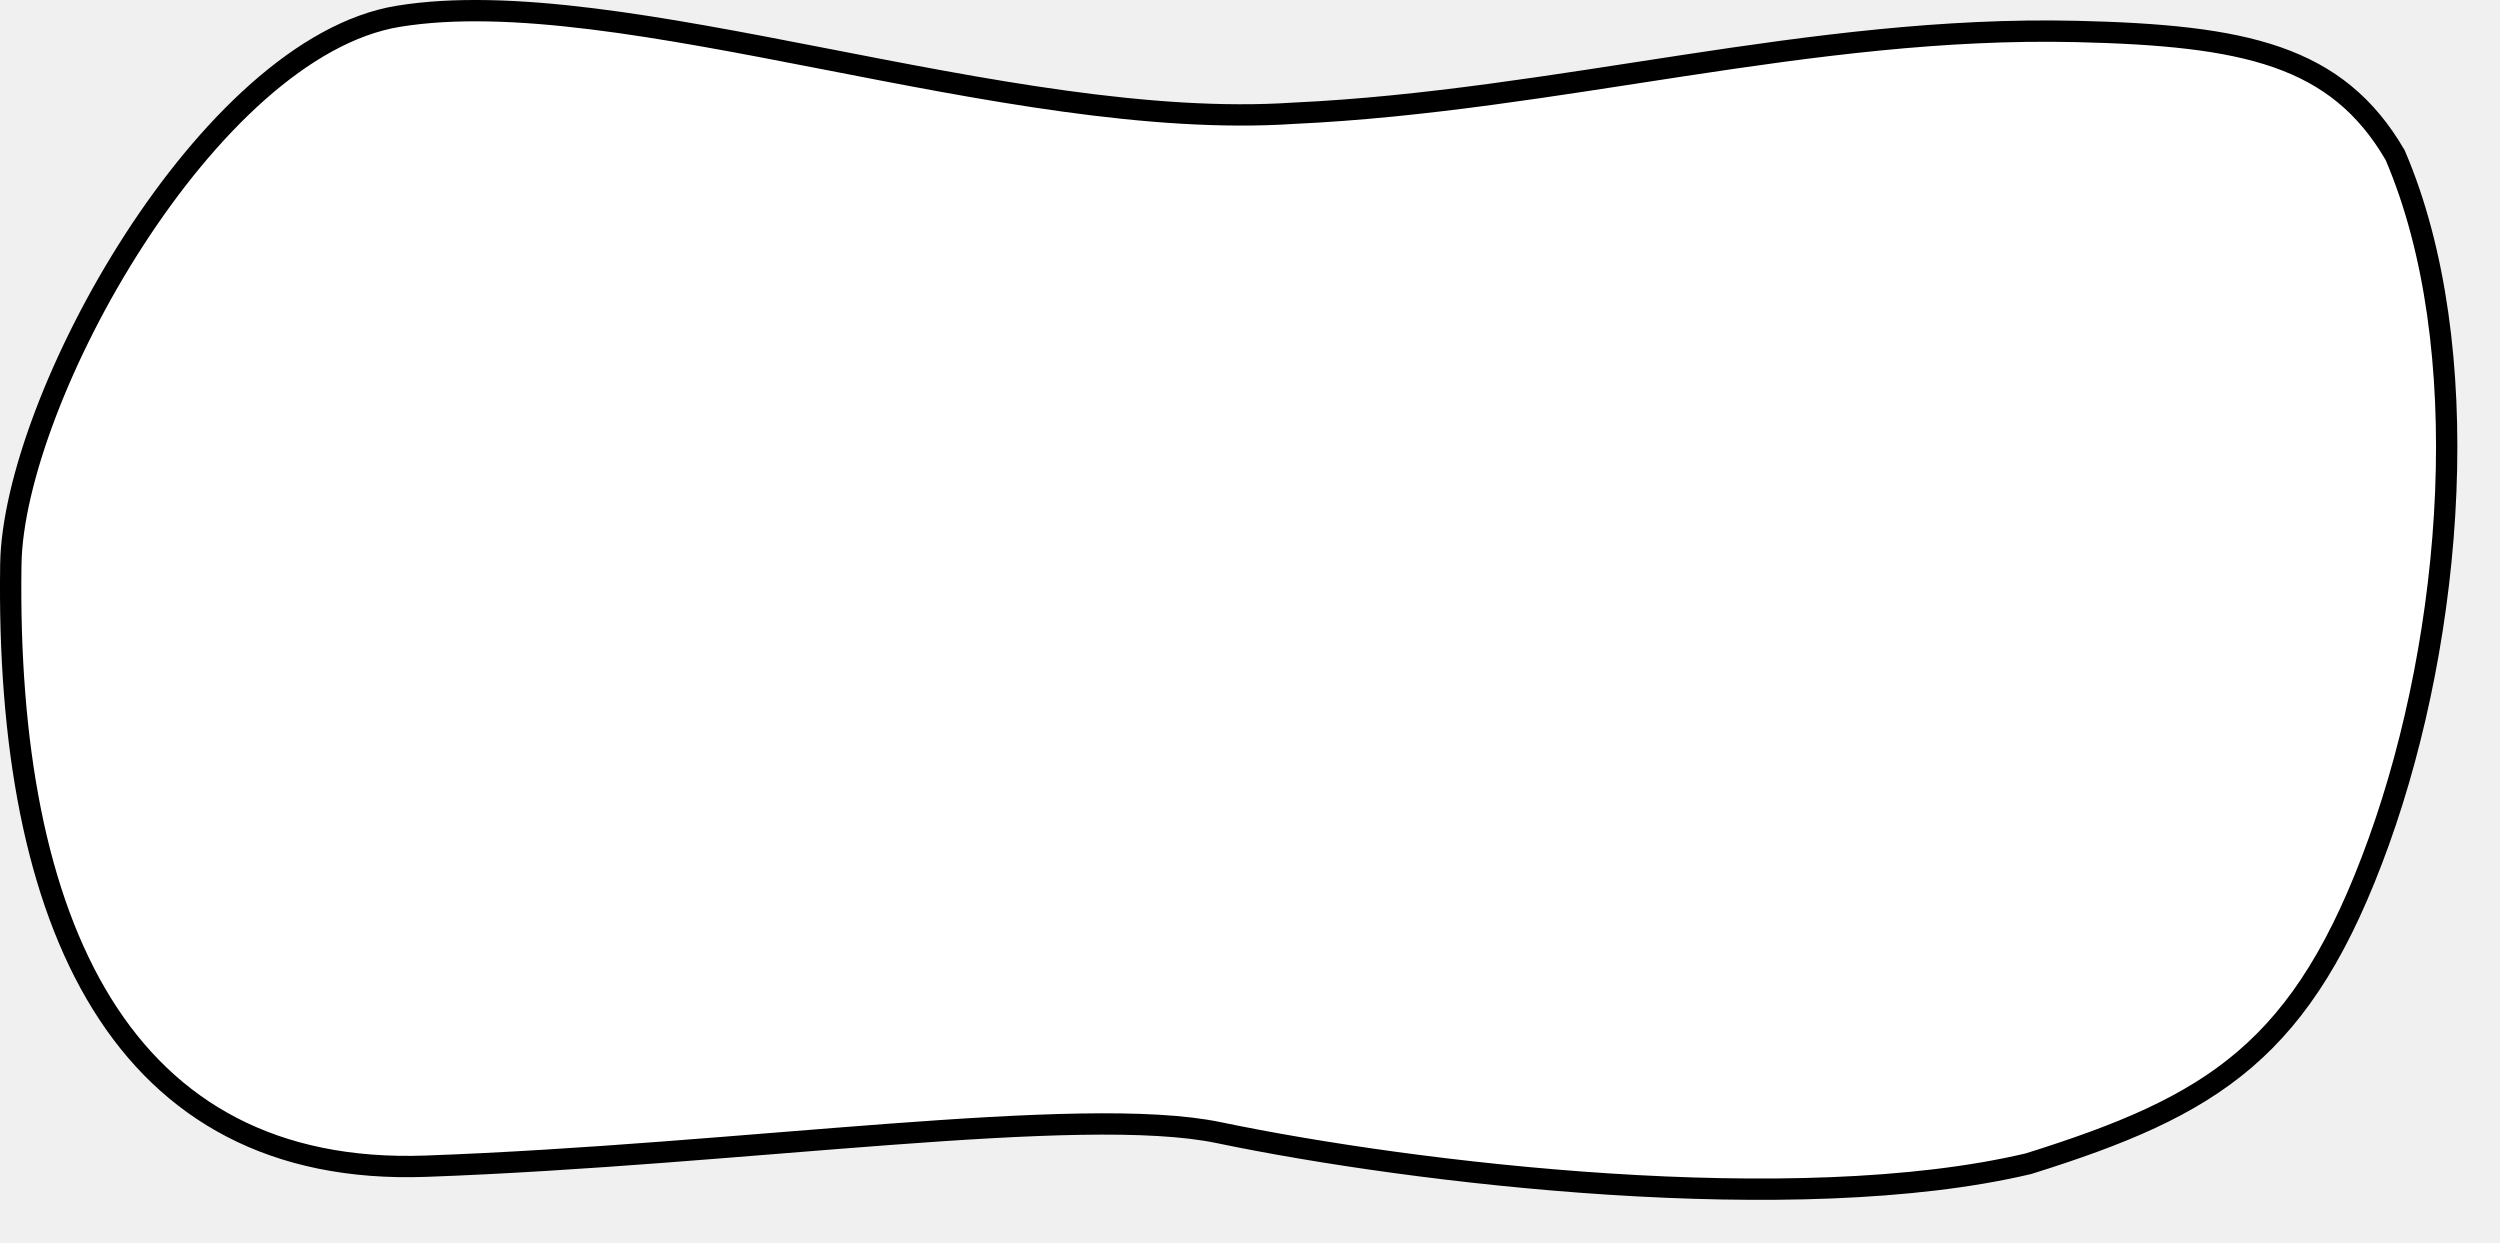
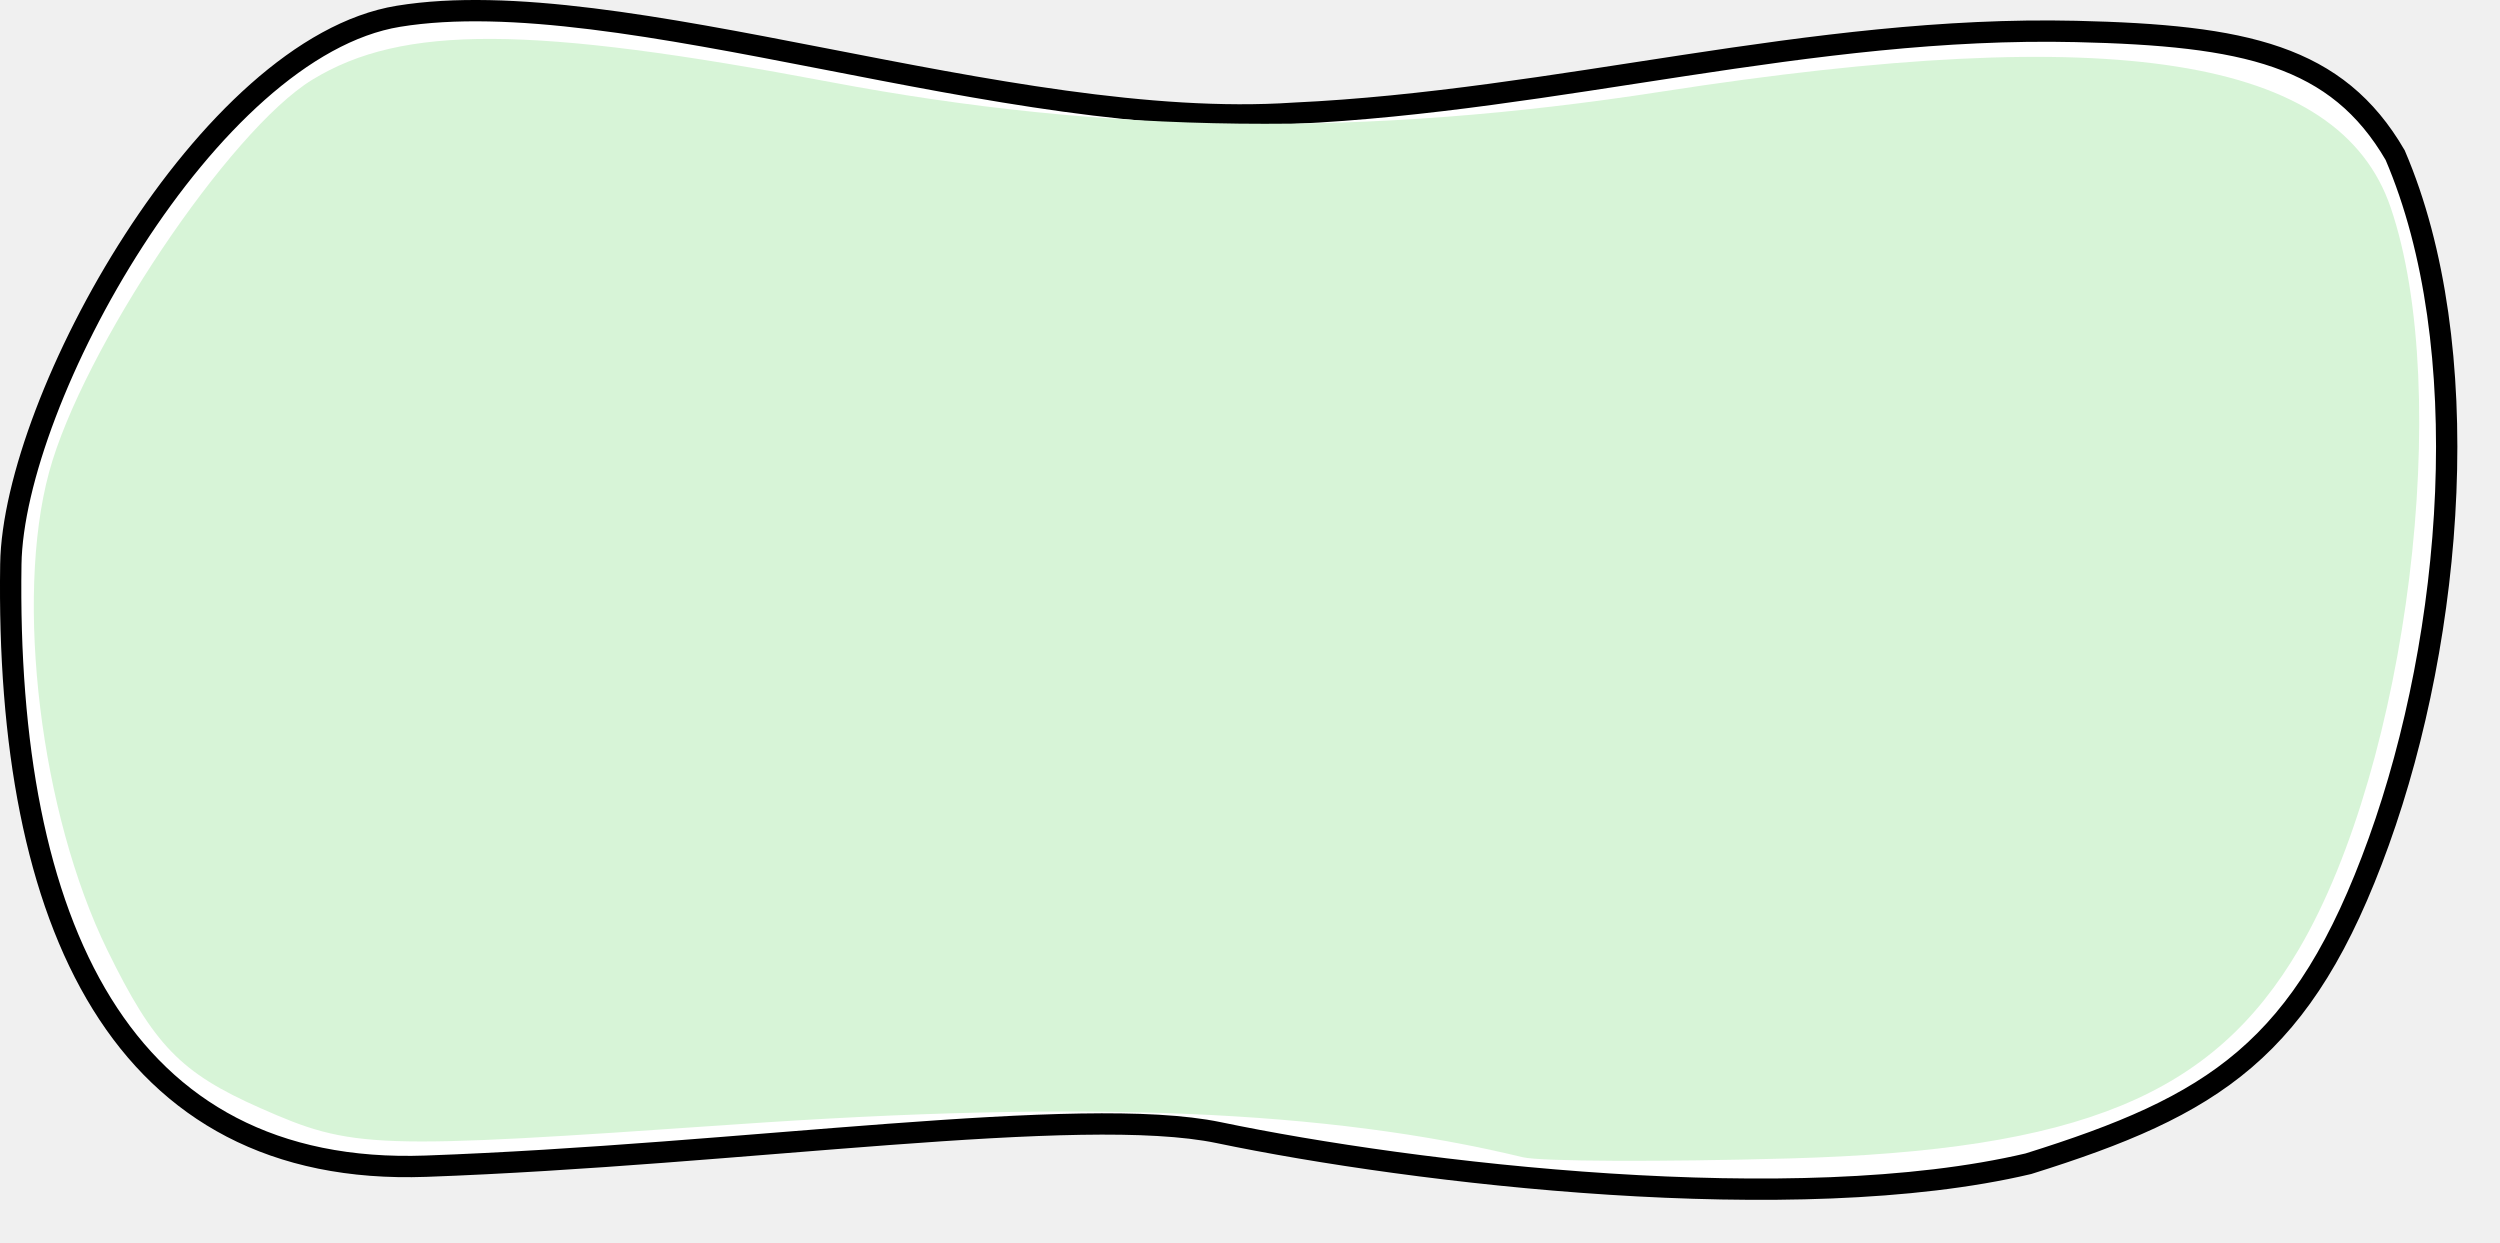
<svg xmlns="http://www.w3.org/2000/svg" id="svg1938" width="117.24" height="58.268" version="1.0">
-   <defs id="defs1941" />
+   <defs id="defs1941">
+     </defs>
  <path style="fill:#ffffff;fill-opacity:1;fill-rule:evenodd;stroke:black;stroke-width:1px;stroke-linecap:butt;stroke-linejoin:miter;stroke-opacity:1" d="M 18.686,0.763 C 29.12,-0.94 47.225,6.209 60.666,5.311 C 73.051,4.736 84.91,1.189 97.36,1.475 C 105.278,1.658 109.596,2.586 112.323,7.275 C 116.167,16.237 115.063,29.728 111.558,39.462 C 108.024,49.276 103.814,51.855 95.124,54.574 C 84.21,57.156 66.324,55.029 57.152,53.116 C 50.686,51.768 34.769,54.158 19.976,54.69 C 5.671,55.204 0.255,43.29 0.508,26.463 C 0.625,18.747 9.731,2.225 18.686,0.763 z " id="path1951" />
+   <path style="fill:#d7f4d7;fill-opacity:1" d="M 71.42,54.271 C 62.221,52.051 50.976,51.583 34.472,52.731 C 17.444,53.915 16.547,53.884 12.204,51.963 C 8.463,50.308 7.219,49.022 5.03,44.549 C 1.904,38.16 0.681,28.12 2.301,22.148 C 3.86,16.397 10.763,6.105 14.65,3.736 C 18.88,1.156 24.844,1.183 38.92,3.844 C 51.931,6.304 64.071,6.445 77.92,4.297 C 99.215,0.994 109.702,2.662 112.114,9.734 C 115.065,18.388 112.915,35.799 107.822,44.491 C 103.784,51.383 97.554,53.947 83.921,54.326 C 77.871,54.495 72.245,54.47 71.42,54.271 L 71.42,54.271 z" id="path2380" />
</svg>
